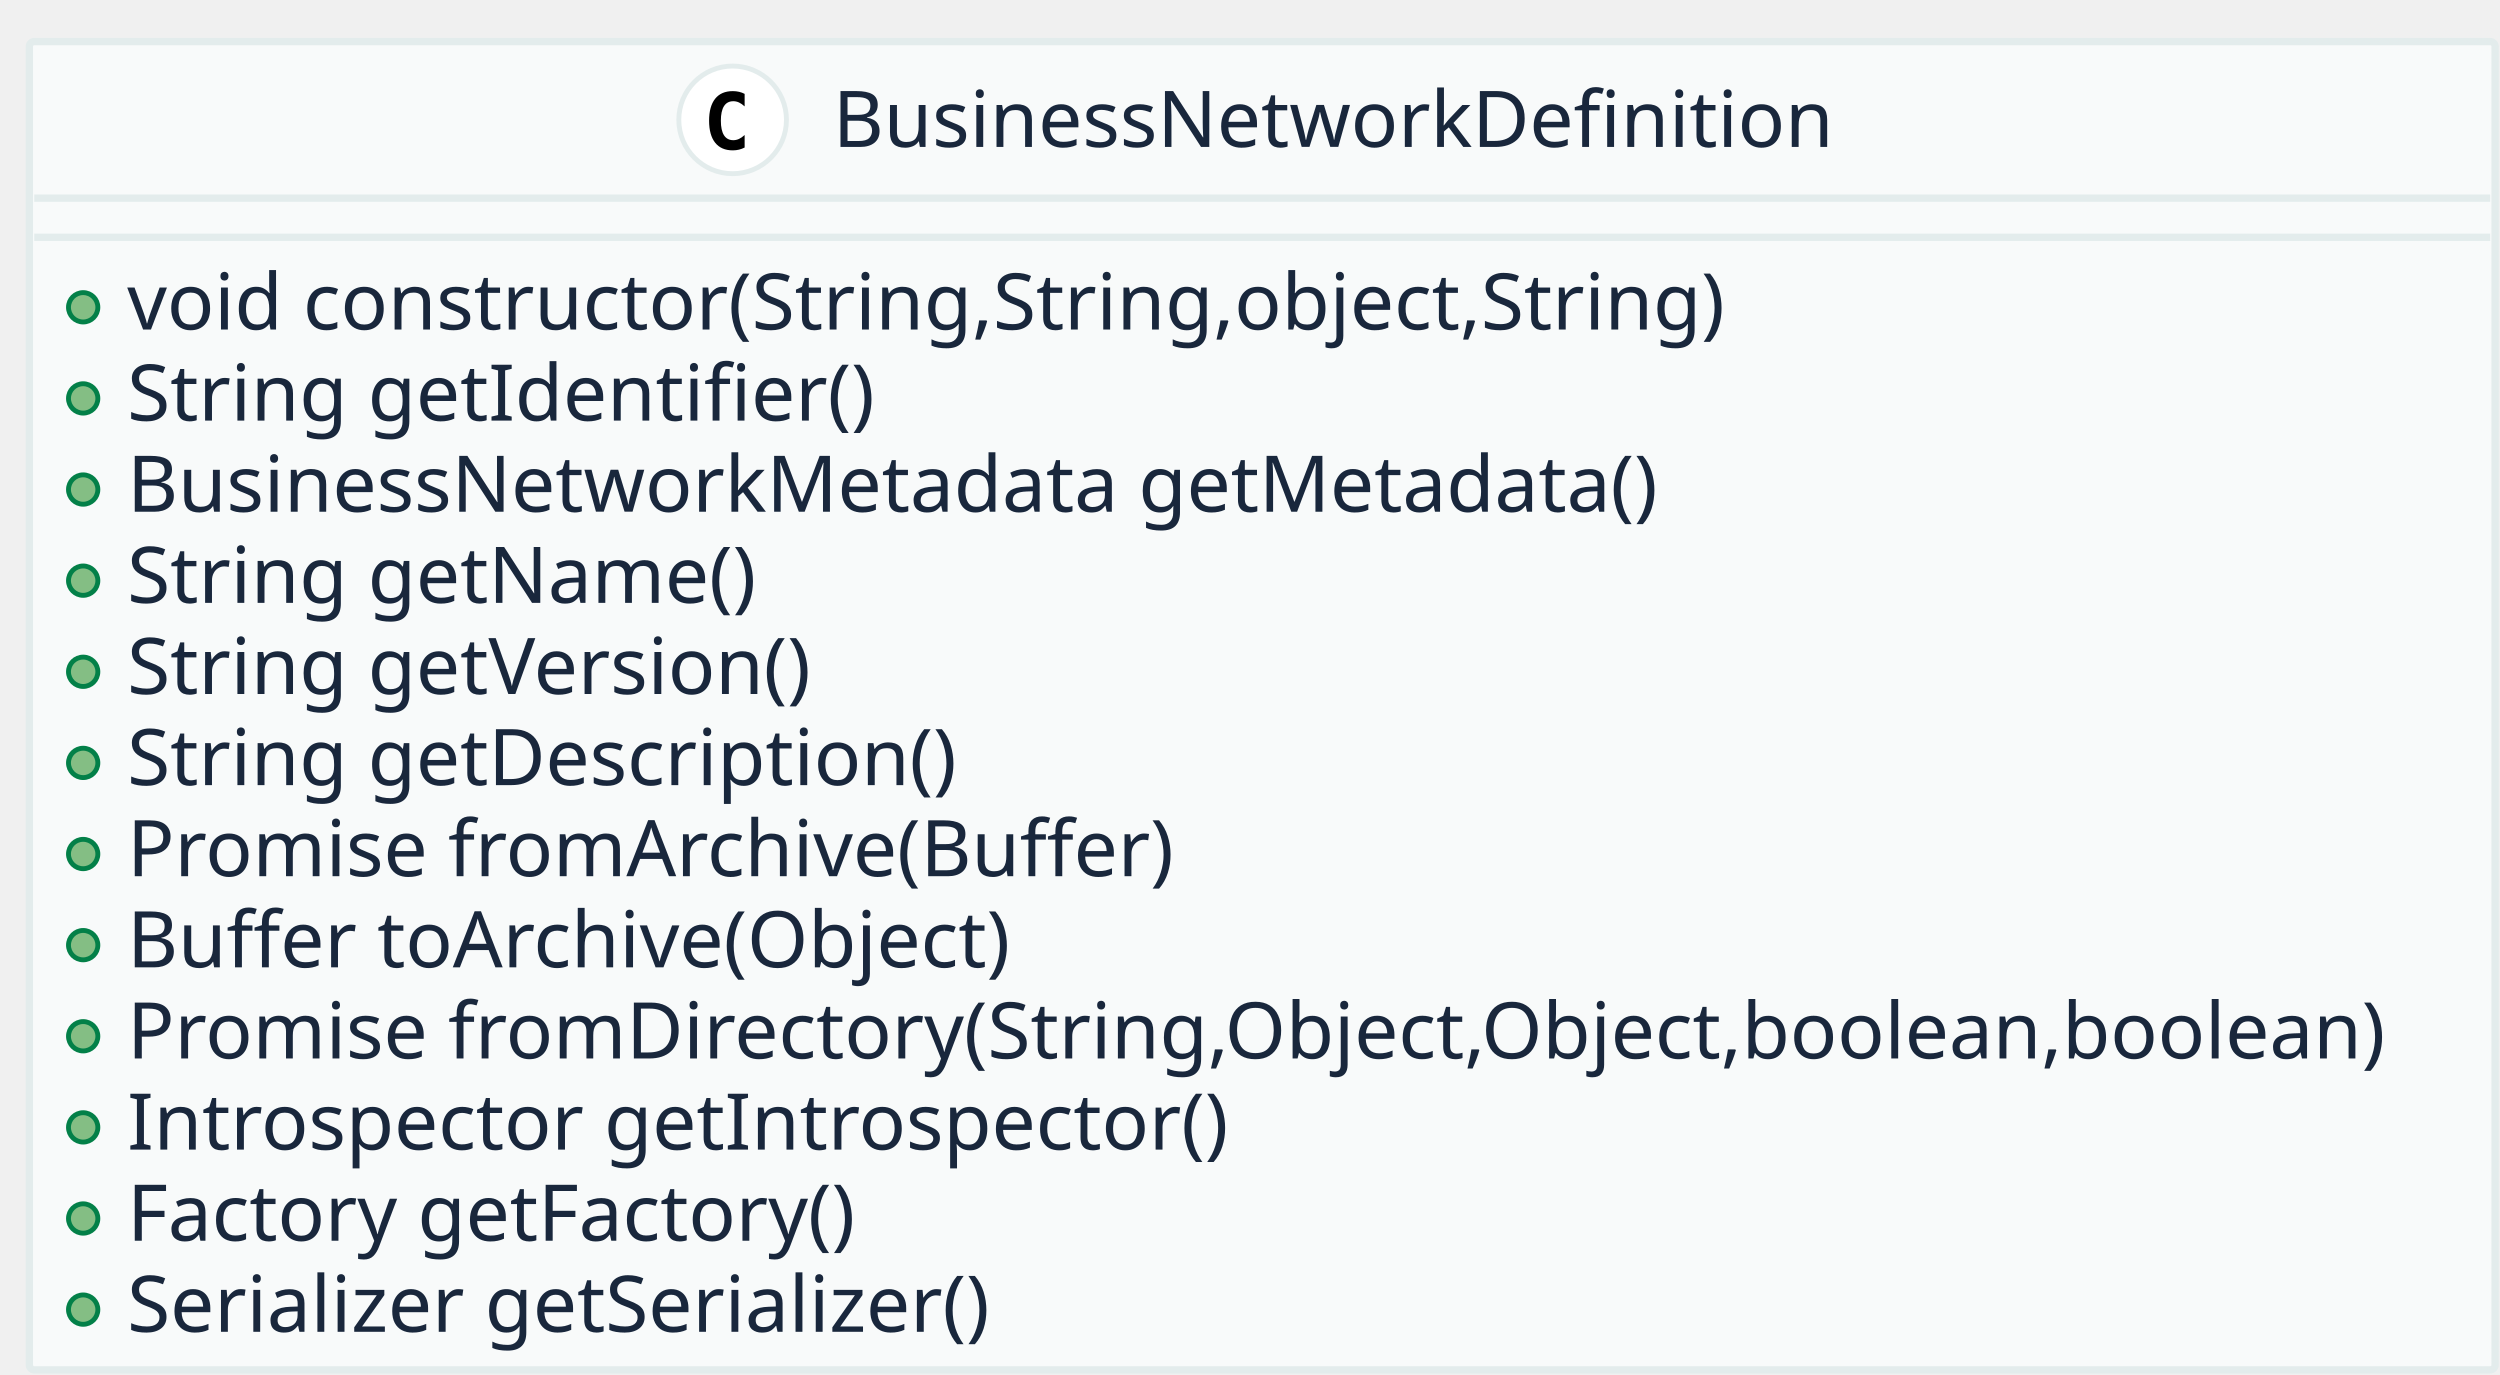
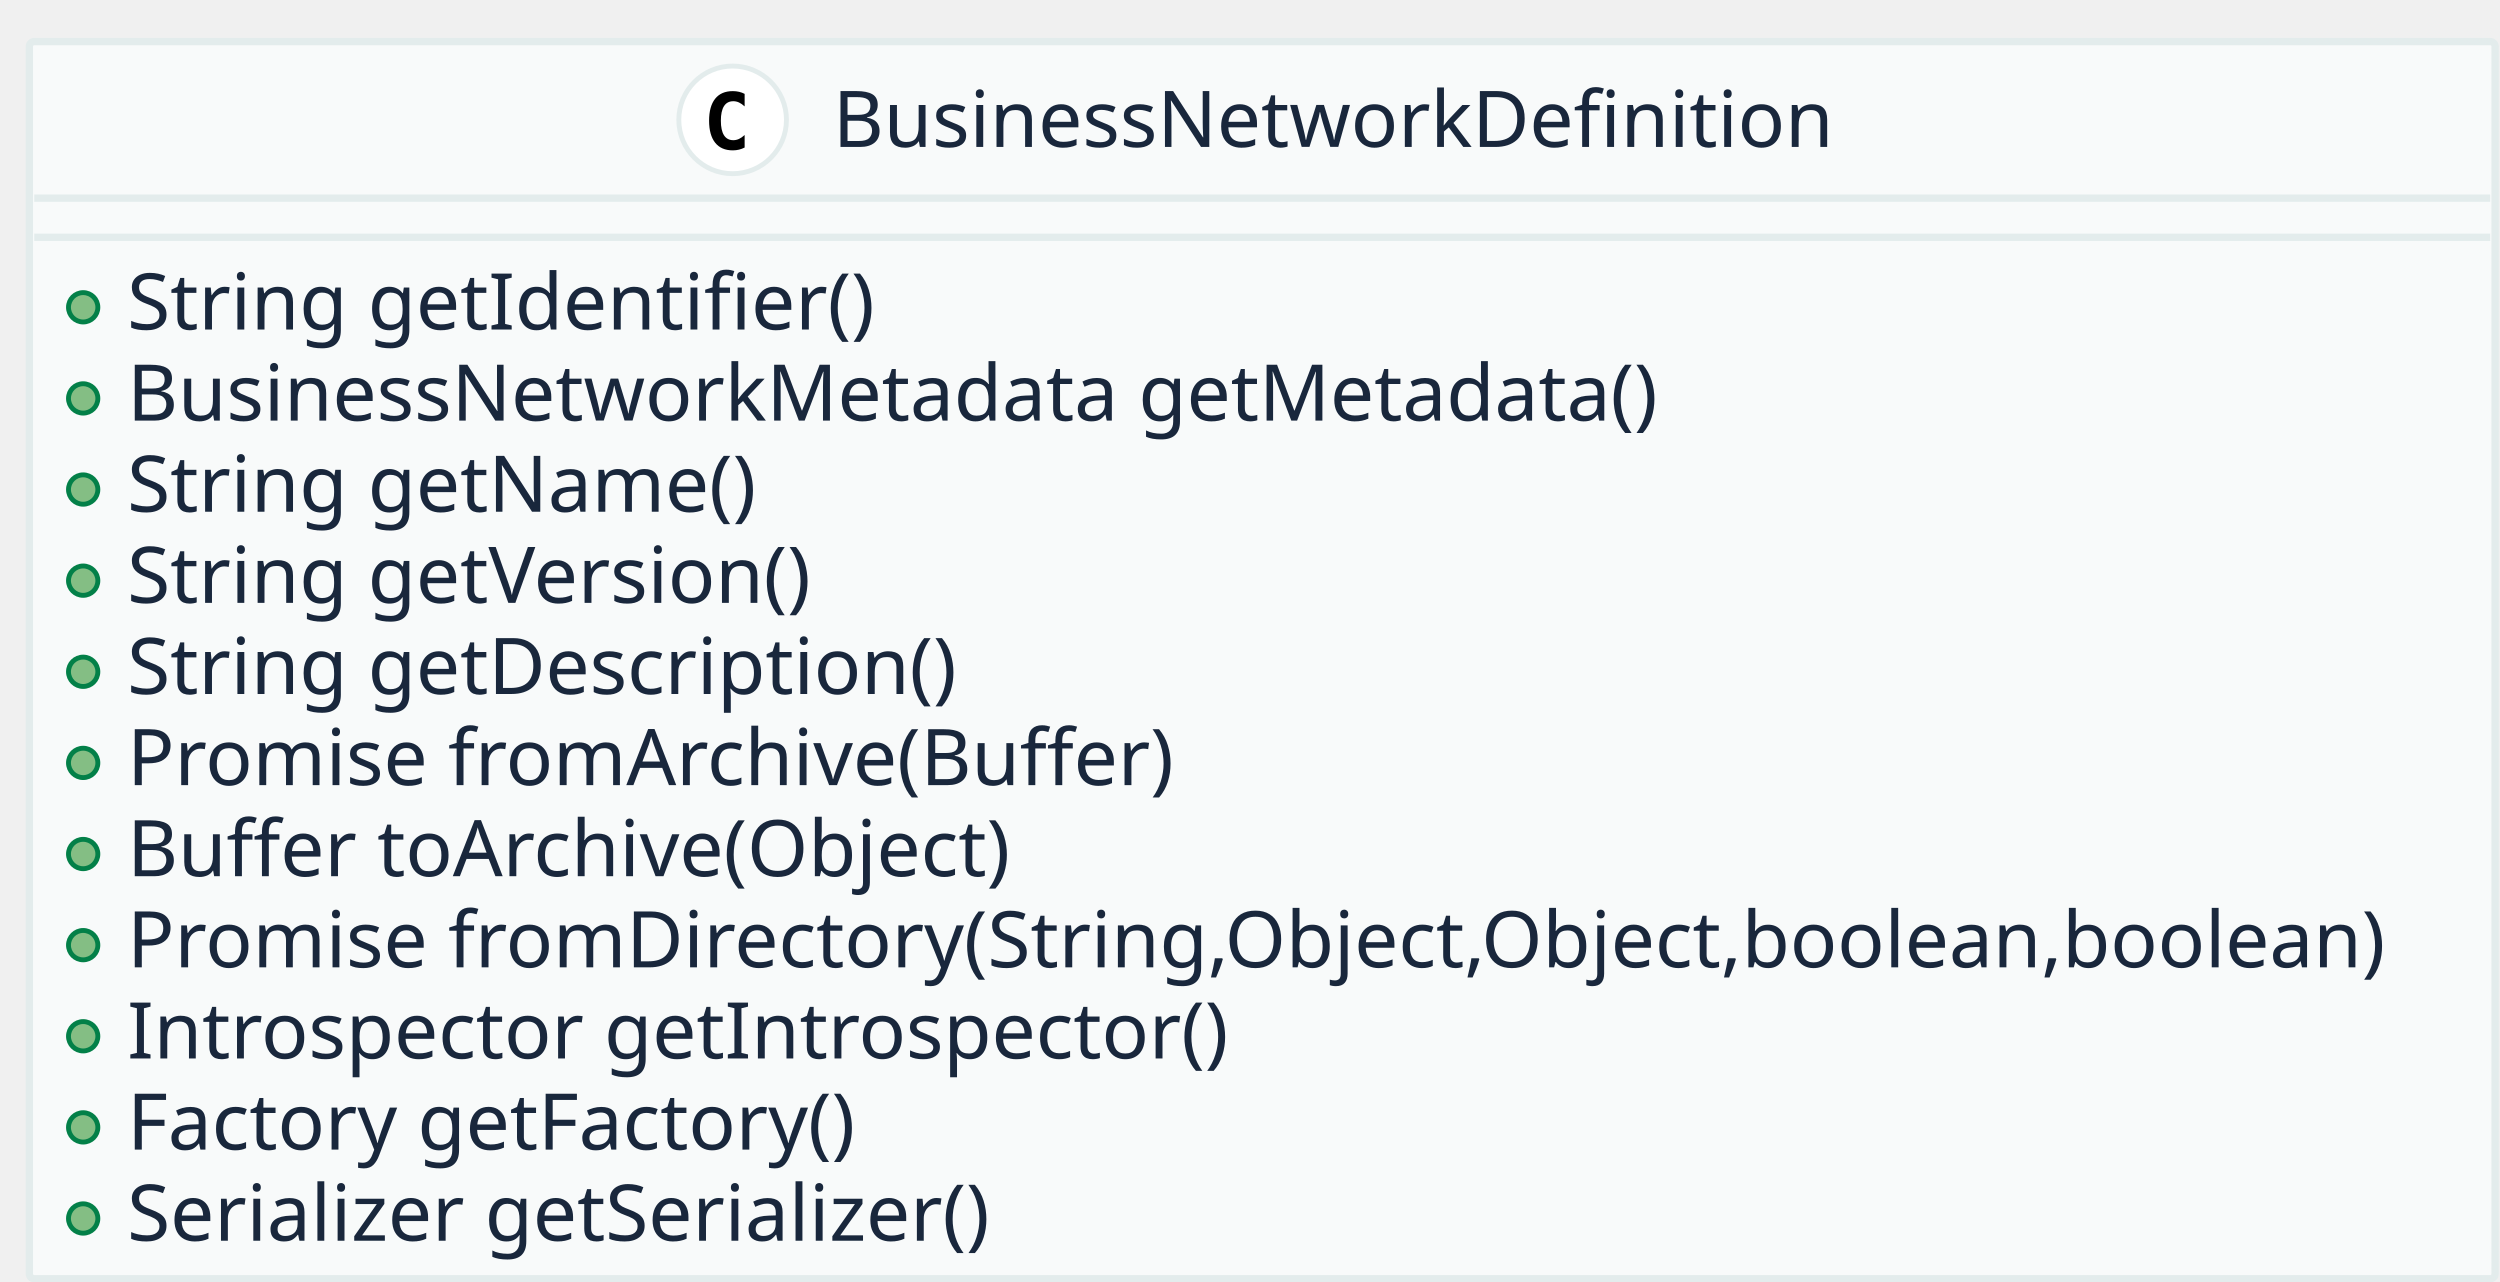
- <svg xmlns="http://www.w3.org/2000/svg" contentScriptType="application/ecmascript" contentStyleType="text/css" height="281px" preserveAspectRatio="none" style="width:511px;height:281px;" version="1.1" viewBox="0 0 511 281" width="511px" zoomAndPan="magnify">
+ <svg xmlns="http://www.w3.org/2000/svg" contentScriptType="application/ecmascript" contentStyleType="text/css" height="262px" preserveAspectRatio="none" style="width:511px;height:262px;" version="1.1" viewBox="0 0 511 262" width="511px" zoomAndPan="magnify">
  <defs />
  <g>
-     <rect fill="#F8FAFA" height="271.5" rx="1" ry="1" style="stroke: #E3ECEC; stroke-width: 1.5;" width="504" x="6" y="8.5" />
+     <rect fill="#F8FAFA" height="252.875" rx="1" ry="1" style="stroke: #E3ECEC; stroke-width: 1.5;" width="504" x="6" y="8.5" />
    <ellipse cx="149.75" cy="24.5" fill="#FFFFFF" rx="11" ry="11" style="stroke: #E3ECEC; stroke-width: 1.0;" />
    <path d="M152.203,30.156 Q151.656,30.438 151.055,30.586 Q150.453,30.734 149.781,30.734 Q147.422,30.734 146.18,29.172 Q144.938,27.609 144.938,24.672 Q144.938,21.734 146.18,20.18 Q147.422,18.625 149.781,18.625 Q150.453,18.625 151.062,18.766 Q151.672,18.906 152.203,19.188 L152.203,21.75 Q151.609,21.203 151.047,20.945 Q150.484,20.688 149.891,20.688 Q148.625,20.688 147.984,21.695 Q147.344,22.703 147.344,24.672 Q147.344,26.641 147.984,27.648 Q148.625,28.656 149.891,28.656 Q150.484,28.656 151.047,28.398 Q151.609,28.141 152.203,27.594 L152.203,30.156 Z " />
    <text fill="#19273C" font-family="sans-serif" font-size="16" lengthAdjust="spacingAndGlyphs" textLength="208" x="170.25" y="30.039">BusinessNetworkDefinition</text>
    <line style="stroke: #E3ECEC; stroke-width: 1.5;" x1="7" x2="509" y1="40.5" y2="40.5" />
    <line style="stroke: #E3ECEC; stroke-width: 1.5;" x1="7" x2="509" y1="48.5" y2="48.5" />
    <ellipse cx="17" cy="62.812" fill="#84BE84" rx="3" ry="3" style="stroke: #038048; stroke-width: 1.0;" />
-     <text fill="#19273C" font-family="sans-serif" font-size="16" lengthAdjust="spacingAndGlyphs" textLength="342" x="26" y="67.352">void constructor(String,String,object,String)</text>
+     <text fill="#19273C" font-family="sans-serif" font-size="16" lengthAdjust="spacingAndGlyphs" textLength="156" x="26" y="67.352">String getIdentifier()</text>
    <ellipse cx="17" cy="81.438" fill="#84BE84" rx="3" ry="3" style="stroke: #038048; stroke-width: 1.0;" />
-     <text fill="#19273C" font-family="sans-serif" font-size="16" lengthAdjust="spacingAndGlyphs" textLength="156" x="26" y="85.977">String getIdentifier()</text>
+     <text fill="#19273C" font-family="sans-serif" font-size="16" lengthAdjust="spacingAndGlyphs" textLength="320" x="26" y="85.977">BusinessNetworkMetadata getMetadata()</text>
    <ellipse cx="17" cy="100.062" fill="#84BE84" rx="3" ry="3" style="stroke: #038048; stroke-width: 1.0;" />
-     <text fill="#19273C" font-family="sans-serif" font-size="16" lengthAdjust="spacingAndGlyphs" textLength="320" x="26" y="104.602">BusinessNetworkMetadata getMetadata()</text>
+     <text fill="#19273C" font-family="sans-serif" font-size="16" lengthAdjust="spacingAndGlyphs" textLength="133" x="26" y="104.602">String getName()</text>
    <ellipse cx="17" cy="118.688" fill="#84BE84" rx="3" ry="3" style="stroke: #038048; stroke-width: 1.0;" />
-     <text fill="#19273C" font-family="sans-serif" font-size="16" lengthAdjust="spacingAndGlyphs" textLength="133" x="26" y="123.227">String getName()</text>
+     <text fill="#19273C" font-family="sans-serif" font-size="16" lengthAdjust="spacingAndGlyphs" textLength="147" x="26" y="123.227">String getVersion()</text>
    <ellipse cx="17" cy="137.312" fill="#84BE84" rx="3" ry="3" style="stroke: #038048; stroke-width: 1.0;" />
-     <text fill="#19273C" font-family="sans-serif" font-size="16" lengthAdjust="spacingAndGlyphs" textLength="147" x="26" y="141.852">String getVersion()</text>
+     <text fill="#19273C" font-family="sans-serif" font-size="16" lengthAdjust="spacingAndGlyphs" textLength="176" x="26" y="141.852">String getDescription()</text>
    <ellipse cx="17" cy="155.938" fill="#84BE84" rx="3" ry="3" style="stroke: #038048; stroke-width: 1.0;" />
-     <text fill="#19273C" font-family="sans-serif" font-size="16" lengthAdjust="spacingAndGlyphs" textLength="176" x="26" y="160.477">String getDescription()</text>
+     <text fill="#19273C" font-family="sans-serif" font-size="16" lengthAdjust="spacingAndGlyphs" textLength="225" x="26" y="160.477">Promise fromArchive(Buffer)</text>
    <ellipse cx="17" cy="174.562" fill="#84BE84" rx="3" ry="3" style="stroke: #038048; stroke-width: 1.0;" />
-     <text fill="#19273C" font-family="sans-serif" font-size="16" lengthAdjust="spacingAndGlyphs" textLength="225" x="26" y="179.102">Promise fromArchive(Buffer)</text>
+     <text fill="#19273C" font-family="sans-serif" font-size="16" lengthAdjust="spacingAndGlyphs" textLength="190" x="26" y="179.102">Buffer toArchive(Object)</text>
    <ellipse cx="17" cy="193.188" fill="#84BE84" rx="3" ry="3" style="stroke: #038048; stroke-width: 1.0;" />
-     <text fill="#19273C" font-family="sans-serif" font-size="16" lengthAdjust="spacingAndGlyphs" textLength="190" x="26" y="197.727">Buffer toArchive(Object)</text>
+     <text fill="#19273C" font-family="sans-serif" font-size="16" lengthAdjust="spacingAndGlyphs" textLength="478" x="26" y="197.727">Promise fromDirectory(String,Object,Object,boolean,boolean)</text>
    <ellipse cx="17" cy="211.812" fill="#84BE84" rx="3" ry="3" style="stroke: #038048; stroke-width: 1.0;" />
-     <text fill="#19273C" font-family="sans-serif" font-size="16" lengthAdjust="spacingAndGlyphs" textLength="478" x="26" y="216.352">Promise fromDirectory(String,Object,Object,boolean,boolean)</text>
+     <text fill="#19273C" font-family="sans-serif" font-size="16" lengthAdjust="spacingAndGlyphs" textLength="238" x="26" y="216.352">Introspector getIntrospector()</text>
    <ellipse cx="17" cy="230.438" fill="#84BE84" rx="3" ry="3" style="stroke: #038048; stroke-width: 1.0;" />
-     <text fill="#19273C" font-family="sans-serif" font-size="16" lengthAdjust="spacingAndGlyphs" textLength="238" x="26" y="234.977">Introspector getIntrospector()</text>
+     <text fill="#19273C" font-family="sans-serif" font-size="16" lengthAdjust="spacingAndGlyphs" textLength="160" x="26" y="234.977">Factory getFactory()</text>
    <ellipse cx="17" cy="249.062" fill="#84BE84" rx="3" ry="3" style="stroke: #038048; stroke-width: 1.0;" />
-     <text fill="#19273C" font-family="sans-serif" font-size="16" lengthAdjust="spacingAndGlyphs" textLength="160" x="26" y="253.602">Factory getFactory()</text>
-     <ellipse cx="17" cy="267.688" fill="#84BE84" rx="3" ry="3" style="stroke: #038048; stroke-width: 1.0;" />
-     <text fill="#19273C" font-family="sans-serif" font-size="16" lengthAdjust="spacingAndGlyphs" textLength="180" x="26" y="272.227">Serializer getSerializer()</text>
+     <text fill="#19273C" font-family="sans-serif" font-size="16" lengthAdjust="spacingAndGlyphs" textLength="180" x="26" y="253.602">Serializer getSerializer()</text>
  </g>
</svg>
